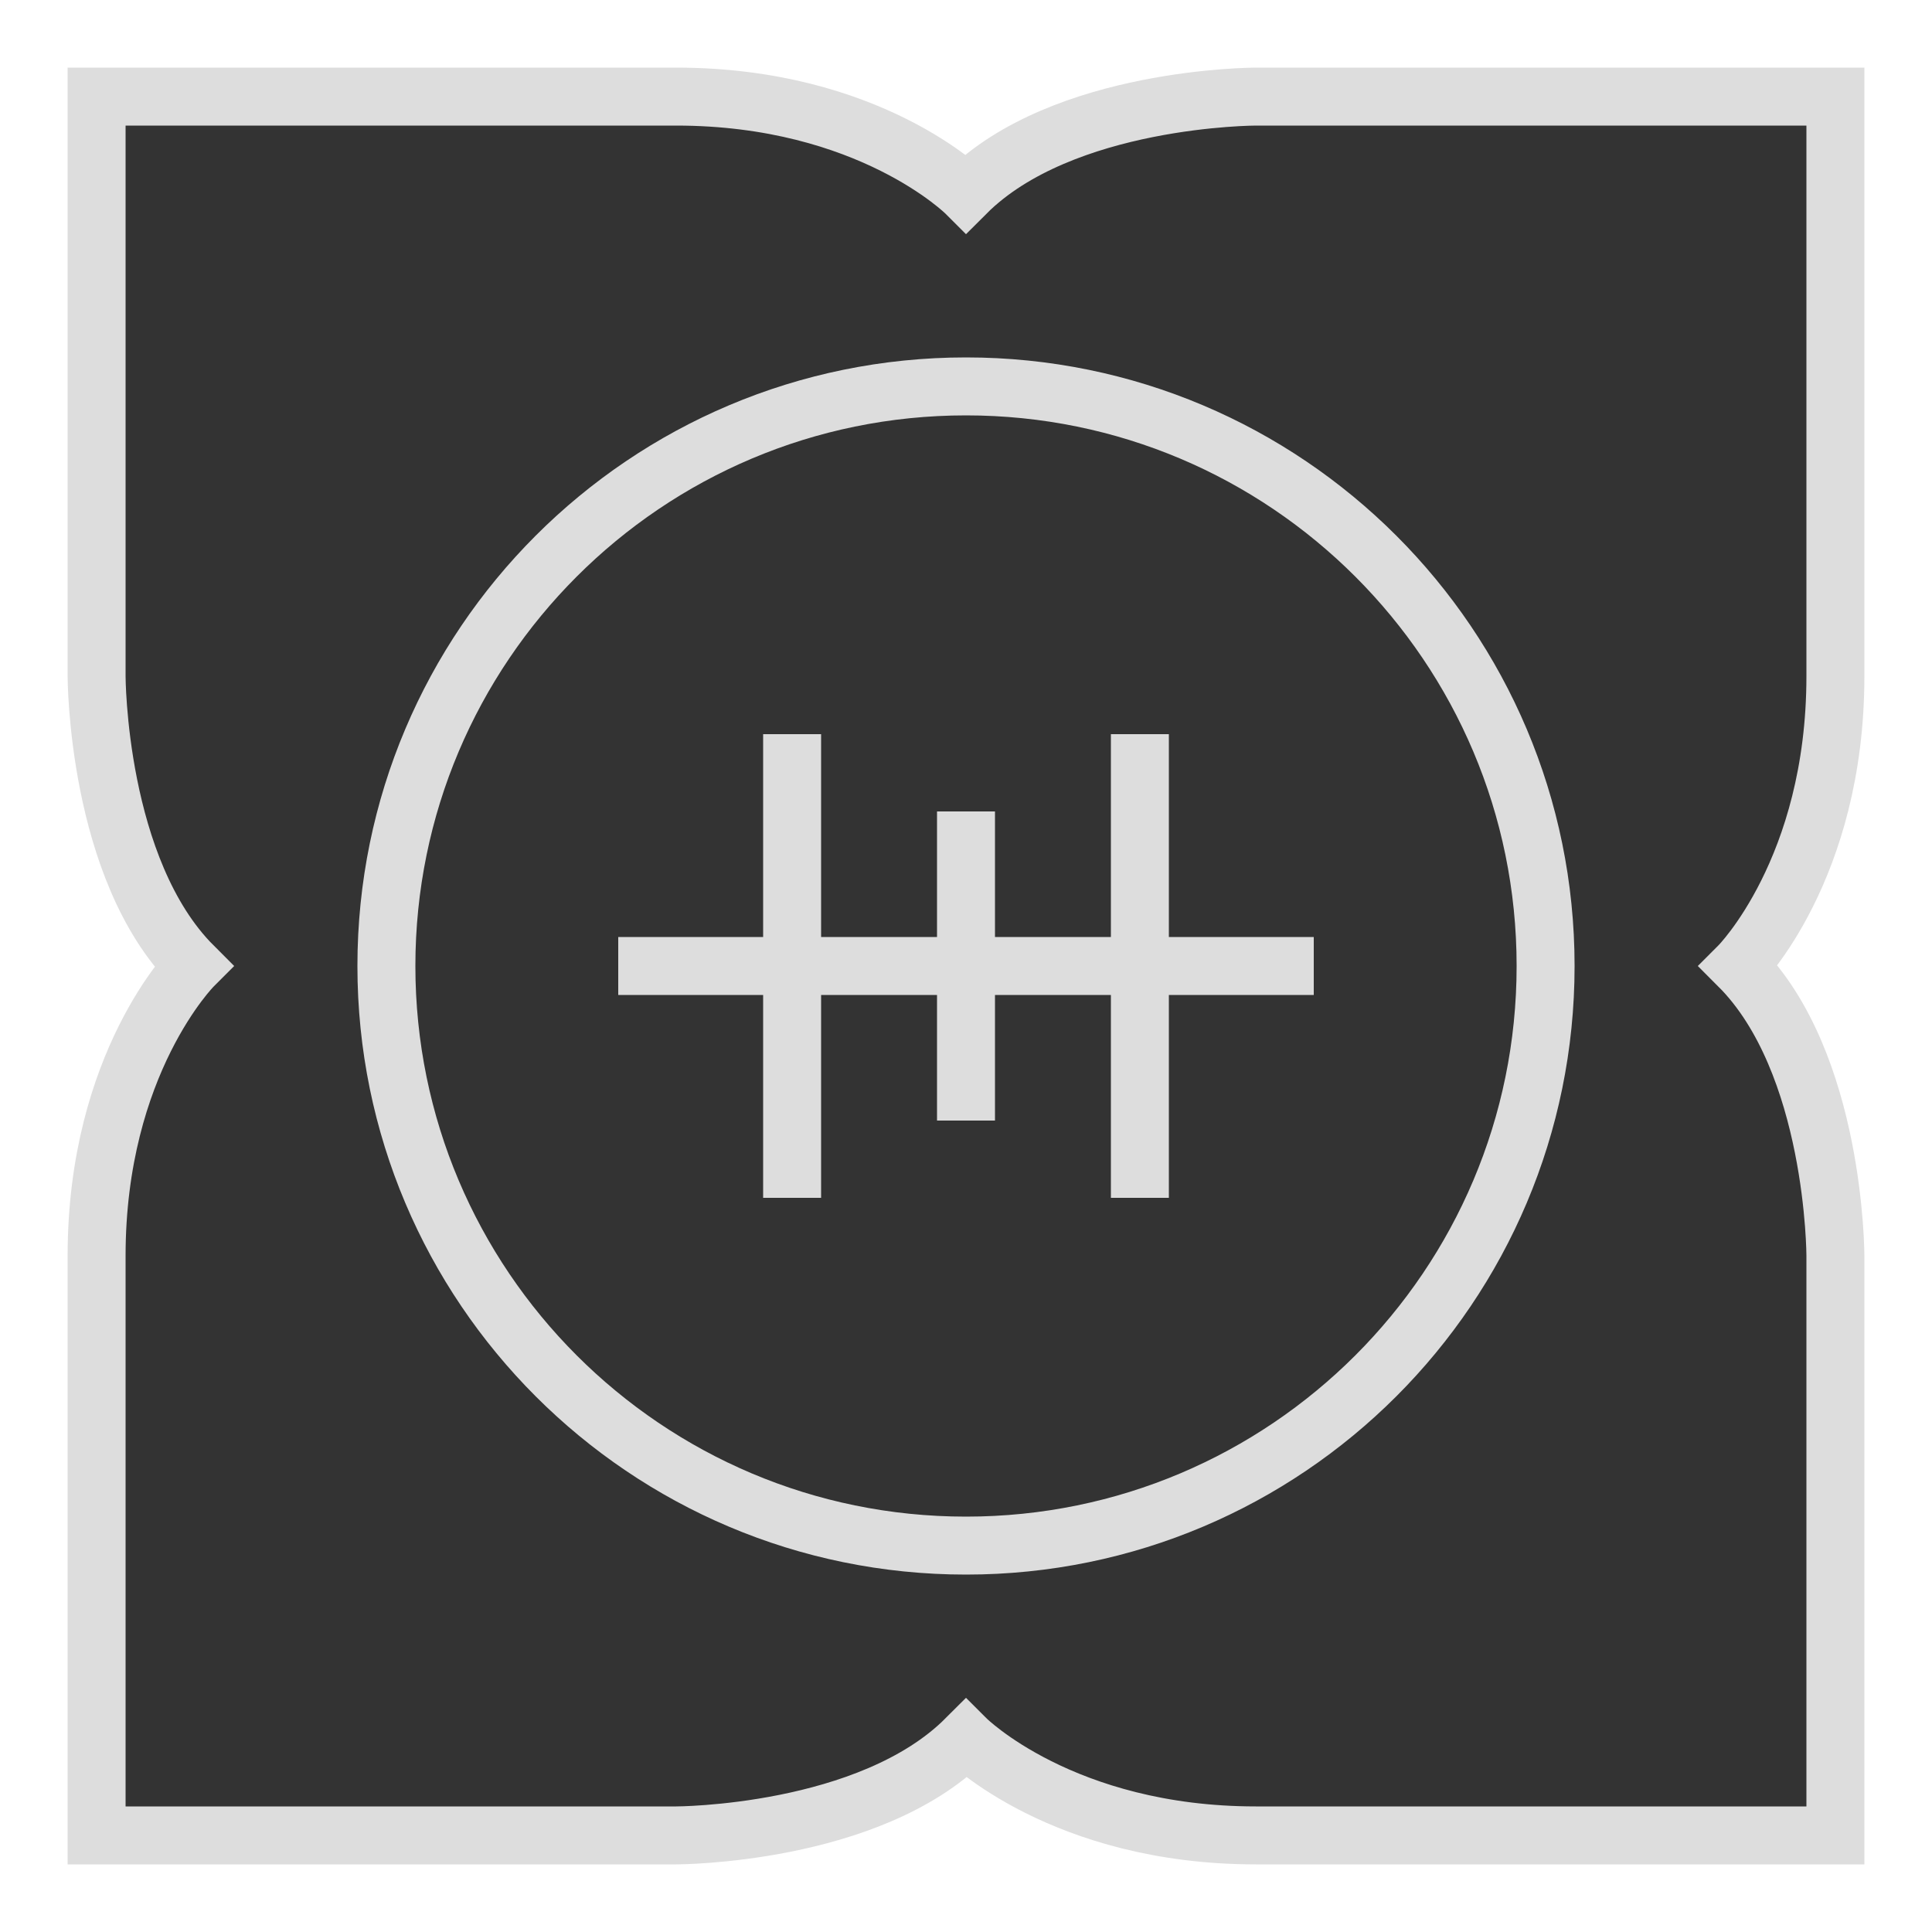
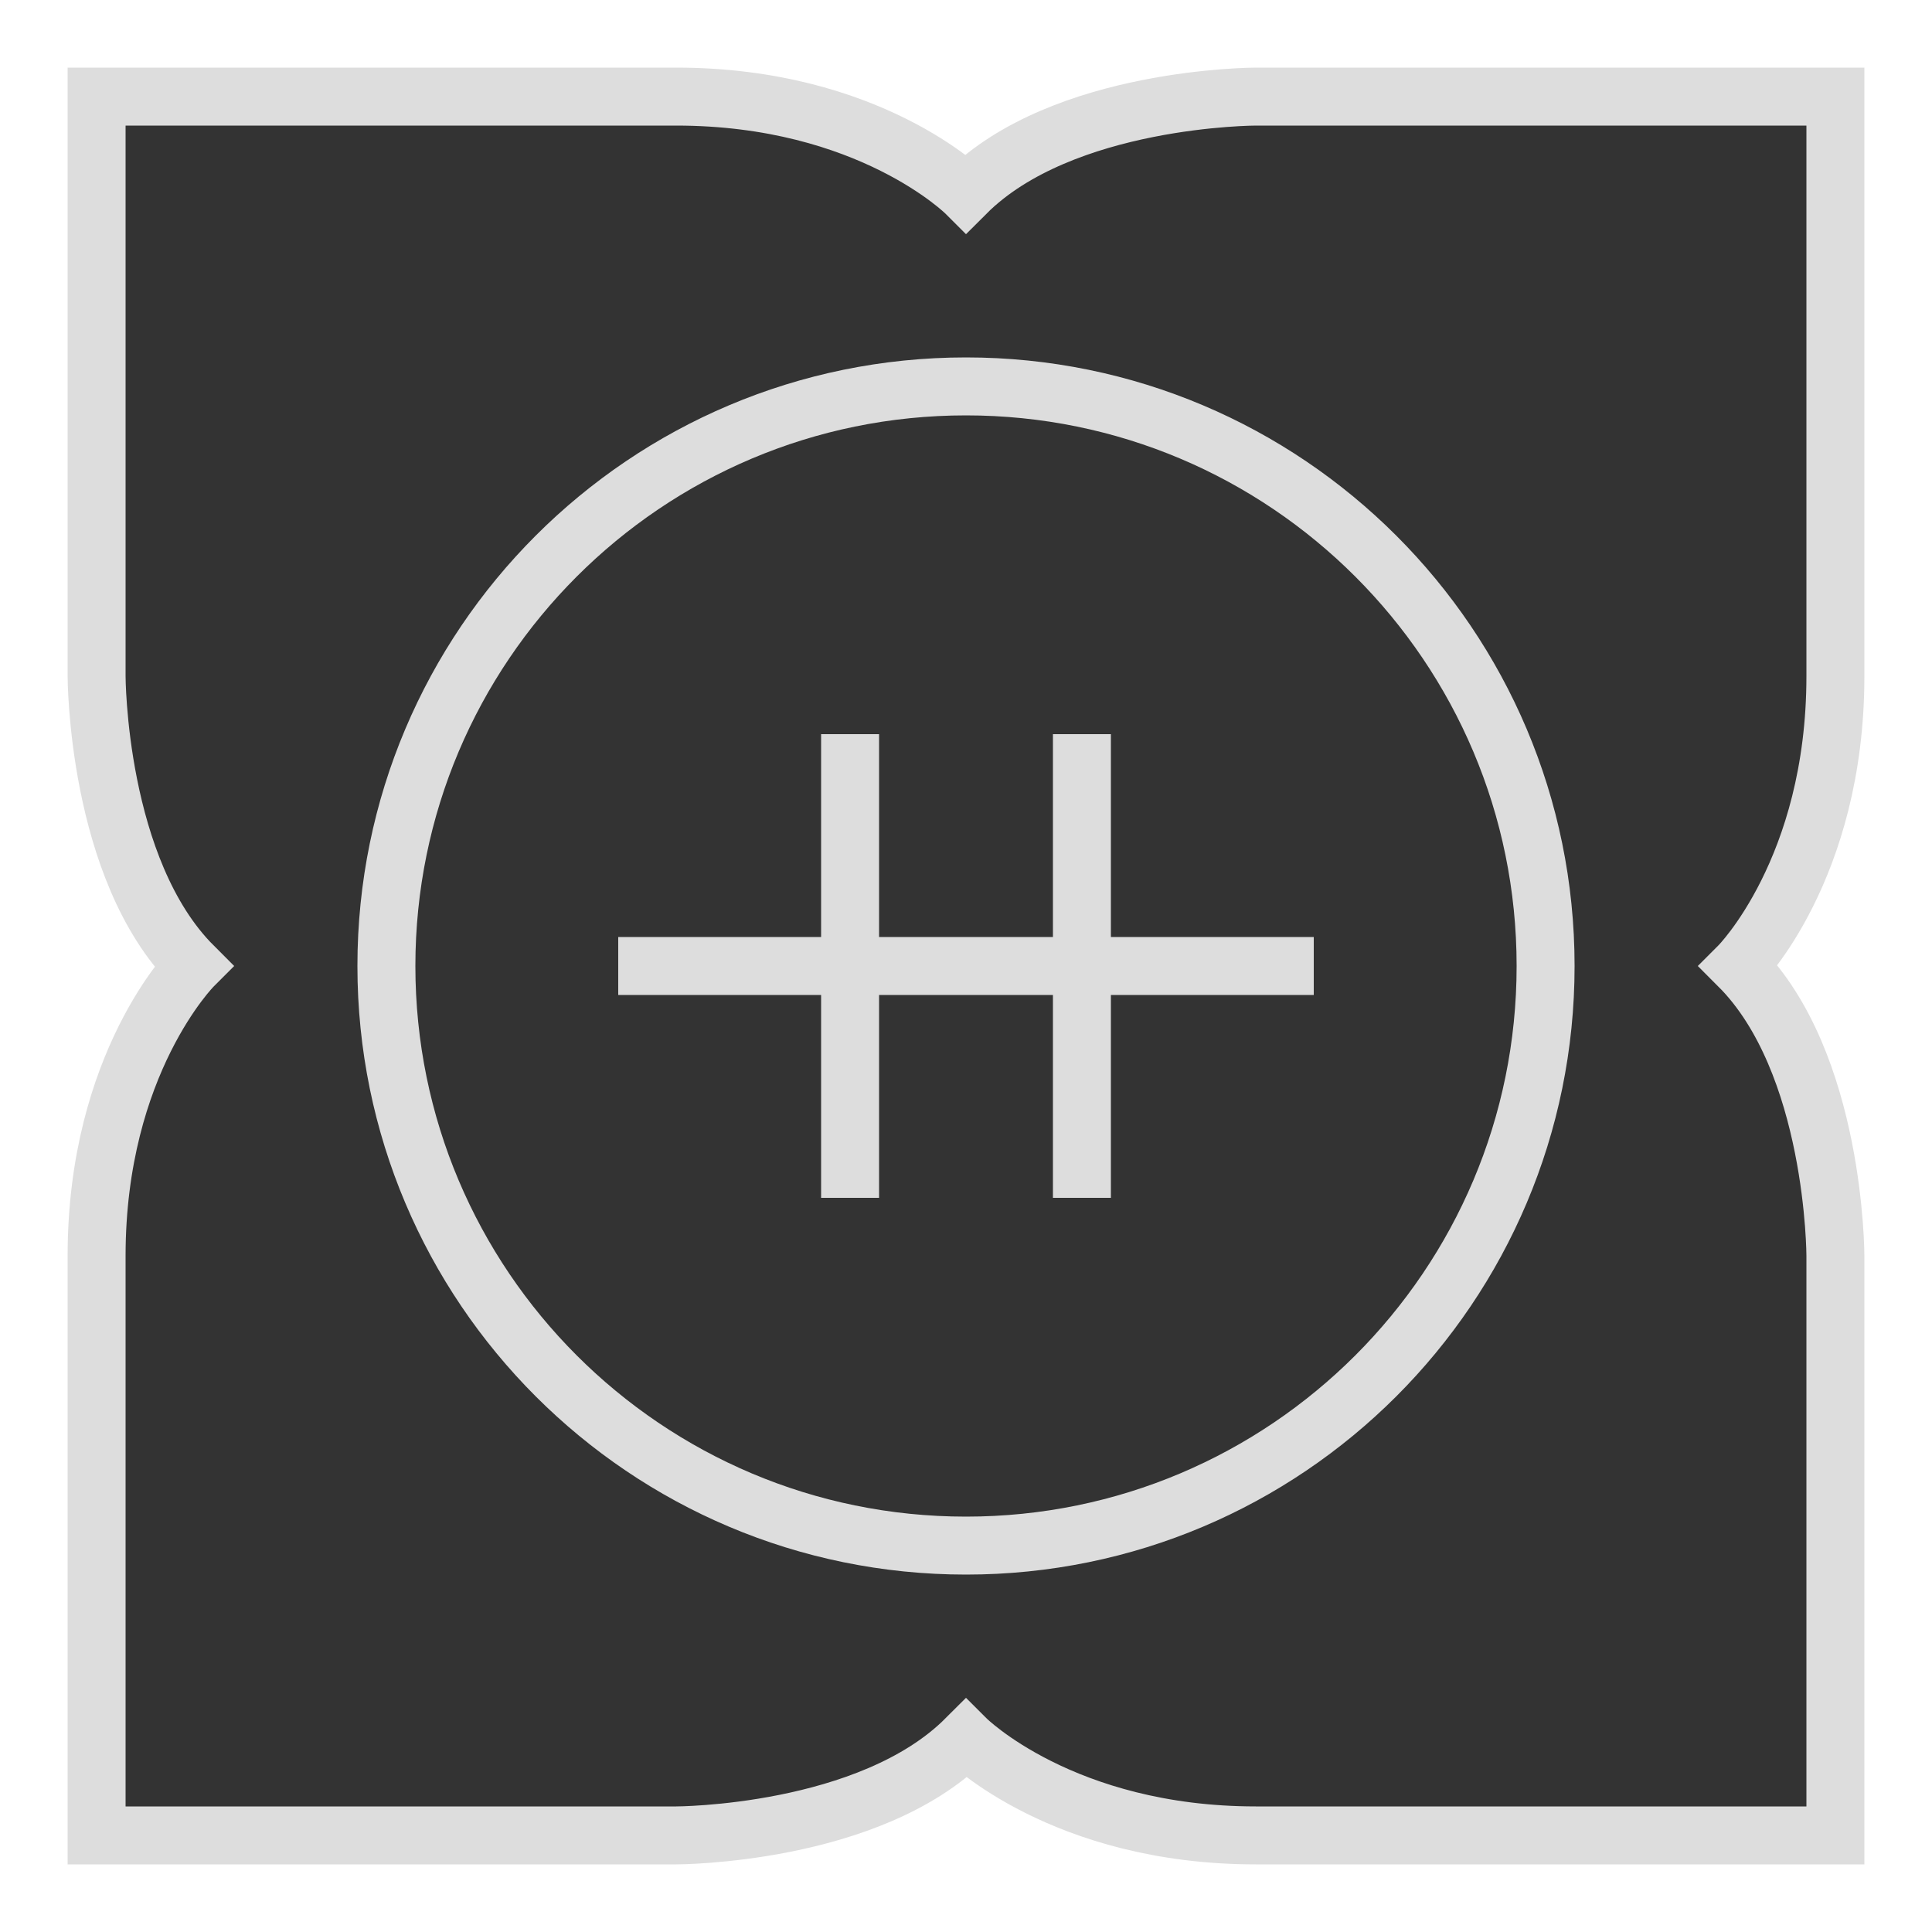
<svg xmlns="http://www.w3.org/2000/svg" version="1.1" viewBox="0 0 100 100" height="50" width="50" fill="#333" stroke="#ddd">
  <g id="dsyim" stroke-width="3">
    <path id="map" d="M5,5V35 C5,35 05,45 10,50 C10,50 05,55 5,65 V95H35 C35,95 45,95 50,90 C50,90 55,95 65,95 H95V65 C95,65 95,55 90,50 C90,50 95,45 95,35 V5H65 C65,5 55,5 50,10 C50,10 45,5 35,5 H5Z" />
    <circle id="shield" cx="50" cy="50" r="30" />
-     <path id="yi" d="M32,50H68 M41,38V62 M50,42V58 M59,38V62" />
+     <path id="yi" d="M32,50H68 M44,38V62 M56,38V62" />
  </g>
</svg>
